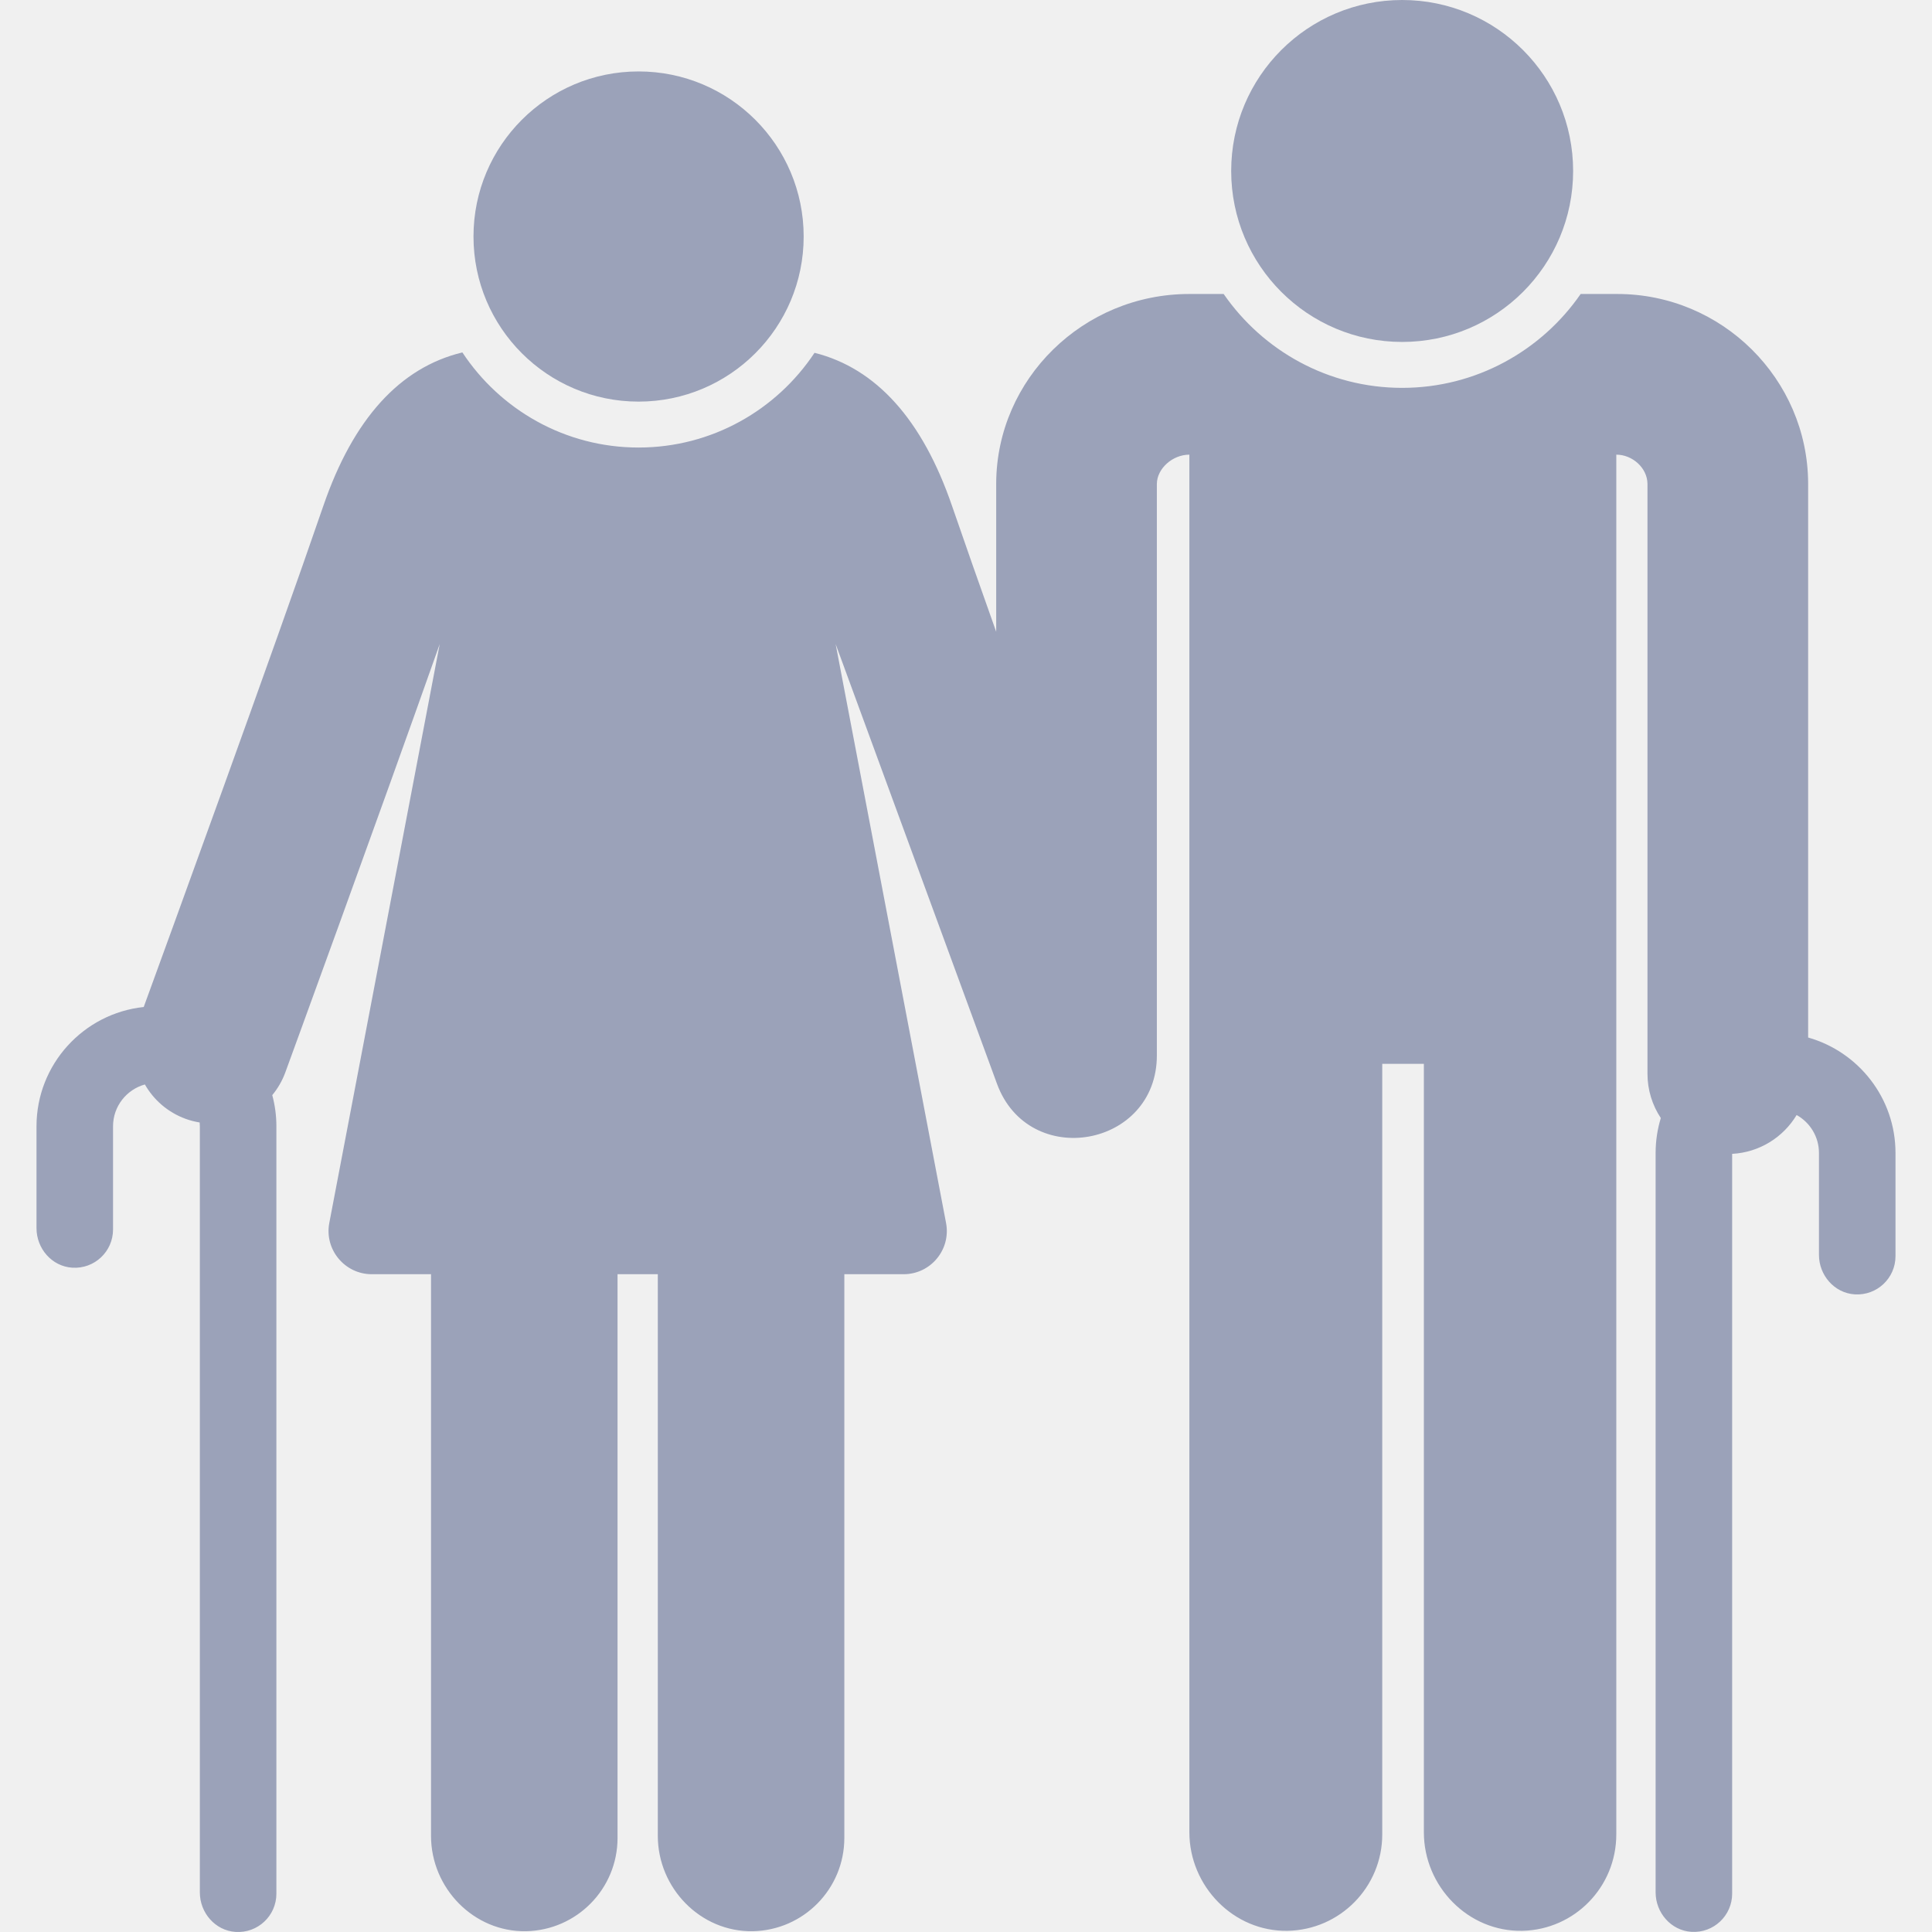
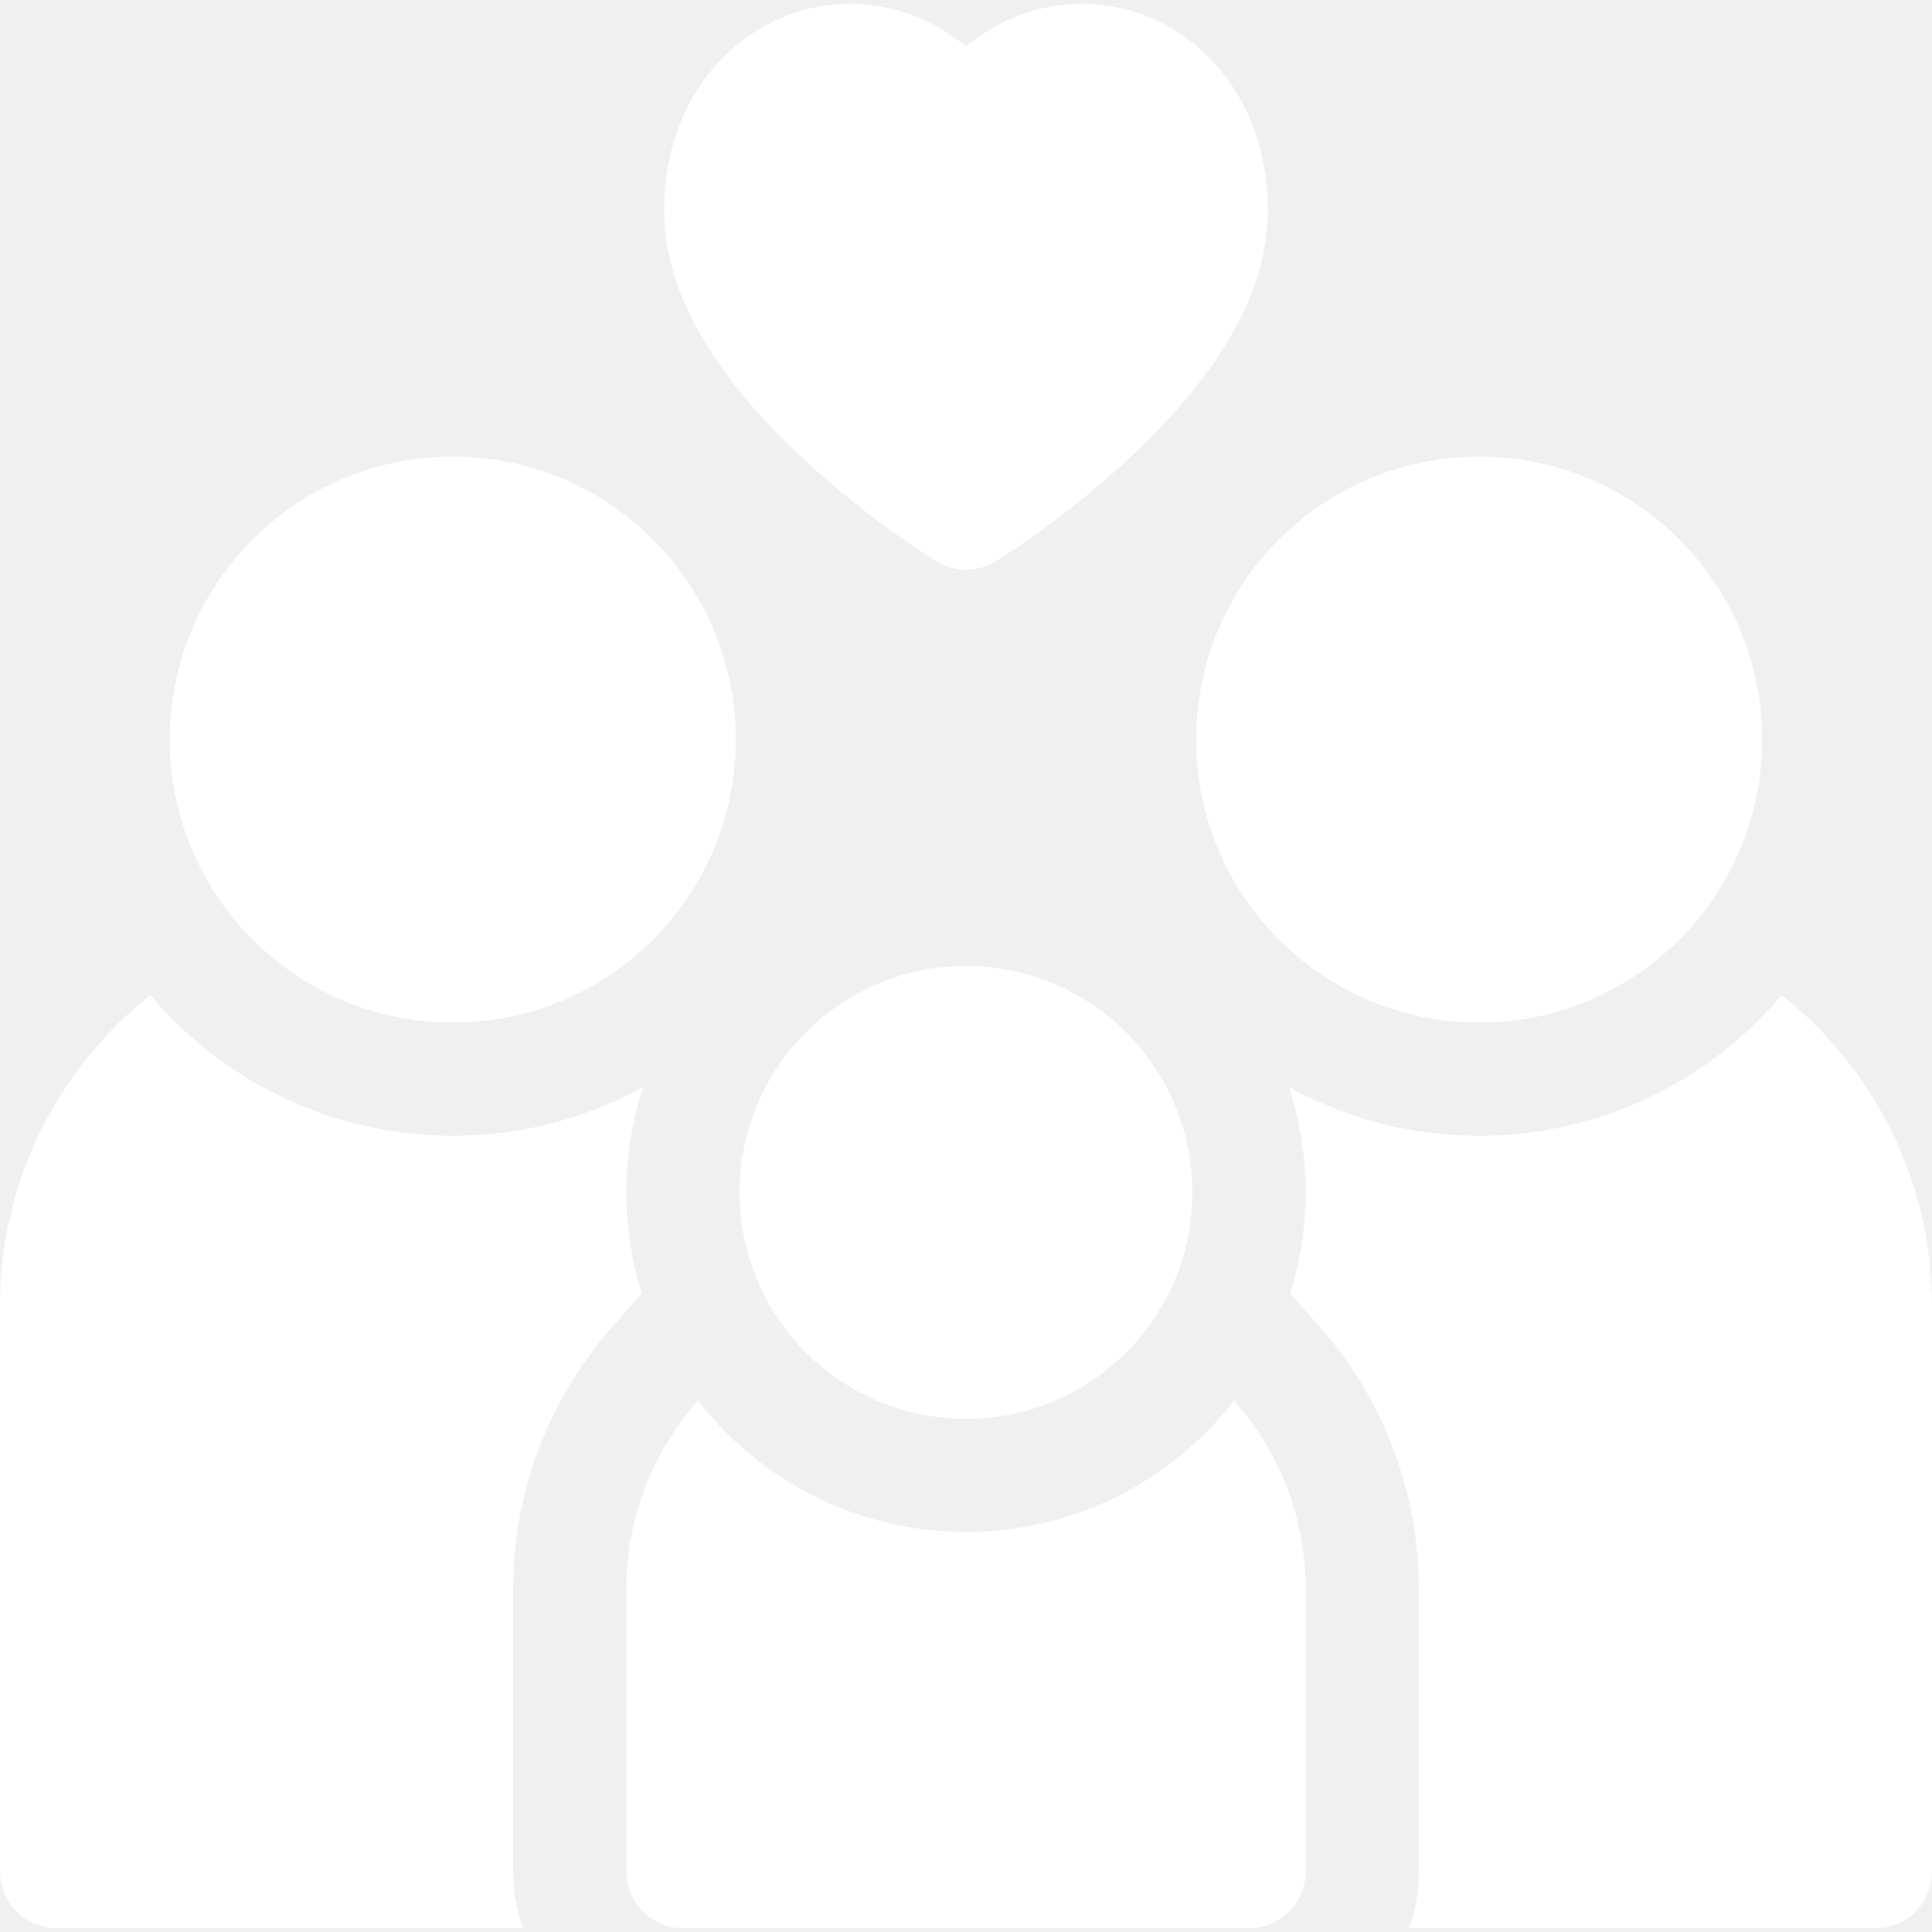
- <svg xmlns="http://www.w3.org/2000/svg" id="Layer_1" enable-background="new 0 0 509.907 509.907" height="512px" viewBox="0 0 509.907 509.907" width="512px">
+ <svg xmlns="http://www.w3.org/2000/svg" id="Capa_1" enable-background="new 0 0 512 512" height="512px" viewBox="0 0 512 512" width="512px" class="">
  <g>
-     <g>
-       <circle cx="168.538" cy="62.425" r="43.571" data-original="#000000" class="active-path" data-old_color="#000000" fill="#9BA2B9" />
-       <circle cx="370.068" cy="45.124" r="45.124" data-original="#000000" class="active-path" data-old_color="#000000" fill="#9BA2B9" />
-       <g>
-         <path d="m477.216 273.83v-146.208c0-.036 0-.072 0-.107-.14-27.528-22.735-49.924-50.369-49.924h-9.669c-10.338 14.955-27.595 24.777-47.11 24.777s-36.772-9.823-47.11-24.777h-9.078c-27.961 0-50.82 22.396-50.958 49.925v.106 39.116c-4.412-12.412-8.474-23.958-11.66-33.229-7.823-22.765-20.002-36.296-36.284-40.394-9.98 15.052-27.067 25.001-46.44 25.001-19.416 0-36.533-9.994-46.504-25.101-16.487 3.972-28.806 17.537-36.695 40.492-13.183 38.361-41.336 115.628-47.408 132.268-15.881 1.683-28.296 15.155-28.296 31.475v26.905c0 5.379 4.059 10.076 9.426 10.424 5.882.381 10.773-4.277 10.773-10.078v-27.251c0-5.259 3.566-9.689 8.403-11.03 2.319 4.05 6.018 7.34 10.744 9.068 1.227.449 2.47.759 3.714.965.029.33.051.661.051.998v202.211c0 5.379 4.059 10.076 9.427 10.424 5.882.382 10.773-4.277 10.773-10.078v-202.558c0-2.841-.382-5.593-1.087-8.214 1.431-1.741 2.614-3.732 3.432-5.969.286-.781 24.336-66.584 40.764-113.09l-29.136 152.747c-1.366 7.056 4.071 13.574 11.187 13.574h15.652v148.234c0 13.799 11.293 25.426 25.09 25.164 13.374-.253 24.139-11.174 24.139-24.61v-148.788h10.626v148.234c0 13.799 11.293 25.426 25.09 25.164 13.375-.253 24.139-11.174 24.139-24.61v-148.788h15.652c7.14 0 12.554-6.513 11.187-13.574l-29.134-152.747s21.105 57.563 42.589 116.069c8.381 22.822 42.191 16.812 42.191-7.501v-150.848c.041-4.035 4.134-7.701 8.58-7.701v363.565c0 14.268 11.677 26.295 25.943 26.031 13.83-.256 24.963-11.548 24.963-25.439v-203.371h10.984v202.797c0 14.311 11.713 26.329 26.02 26.011 13.783-.306 24.768-11.578 24.768-25.437v-364.157c4.281 0 8.182 3.519 8.227 7.693v155.7c0 4.323 1.3 8.338 3.521 11.69-.888 2.915-1.37 6.006-1.37 9.208v195.151c0 5.379 4.059 10.076 9.426 10.424 5.882.381 10.773-4.277 10.773-10.078v-195.25c7.238-.388 13.497-4.393 17.018-10.252 3.511 1.959 5.893 5.708 5.893 10.005v26.905c0 5.379 4.059 10.076 9.426 10.424 5.882.382 10.773-4.276 10.773-10.078v-27.251c0-14.474-9.769-26.7-23.056-30.457z" data-original="#000000" class="active-path" data-old_color="#000000" fill="#9BA2B9" />
-       </g>
-     </g>
+     <path d="m162.56 351.268 7.52-8.45c-5.494-17.559-5.509-36.89.36-54.74-43.22 23.745-97.937 14.283-130.6-24.35-24.26 19.24-39.84 48.97-39.84 82.27v150c0 8.28 6.72 15 15 15h123.58c-1.67-4.69-2.58-9.74-2.58-15v-75c0-25.72 9.43-50.49 26.56-69.73z" data-original="#000000" class="active-path" data-old_color="#000000" fill="#FFFFFF" />
+     <circle cx="120" cy="195.998" r="75" data-original="#000000" class="active-path" data-old_color="#000000" fill="#FFFFFF" />
+     <path d="m472.16 263.728c-32.722 38.703-87.477 48.061-130.6 24.34 5.86 17.886 5.861 37.167.36 54.75l7.52 8.45c17.13 19.24 26.56 44.01 26.56 69.73v75c0 5.26-.91 10.31-2.58 15h123.58c8.28 0 15-6.72 15-15v-150c0-33.3-15.58-63.03-39.84-82.27z" data-original="#000000" class="active-path" data-old_color="#000000" fill="#FFFFFF" />
+     <circle cx="392" cy="195.998" r="75" data-original="#000000" class="active-path" data-old_color="#000000" fill="#FFFFFF" />
+     <path d="m256 405.998c-28.84 0-54.55-13.63-71.03-34.79-11.8 13.26-18.97 30.7-18.97 49.79v75c0 8.28 6.72 15 15 15h150c8.28 0 15-6.72 15-15v-75c0-19.09-7.17-36.53-18.97-49.79-16.48 21.16-42.19 34.79-71.03 34.79z" data-original="#000000" class="active-path" data-old_color="#000000" fill="#FFFFFF" />
+     <circle cx="256" cy="315.998" r="60" data-original="#000000" class="active-path" data-old_color="#000000" fill="#FFFFFF" />
+     <path d="m213.319 121.992c17.126 15.828 34.103 26.34 34.817 26.78 4.823 2.968 10.904 2.968 15.727 0 .715-.44 17.691-10.952 34.817-26.78 24.764-22.886 37.32-45.135 37.32-66.128 0-47.676-47.41-70.055-80-43.57-32.663-26.544-80-3.98-80 43.57 0 20.993 12.556 43.242 37.319 66.128z" data-original="#000000" class="active-path" data-old_color="#000000" fill="#FFFFFF" />
  </g>
</svg>
